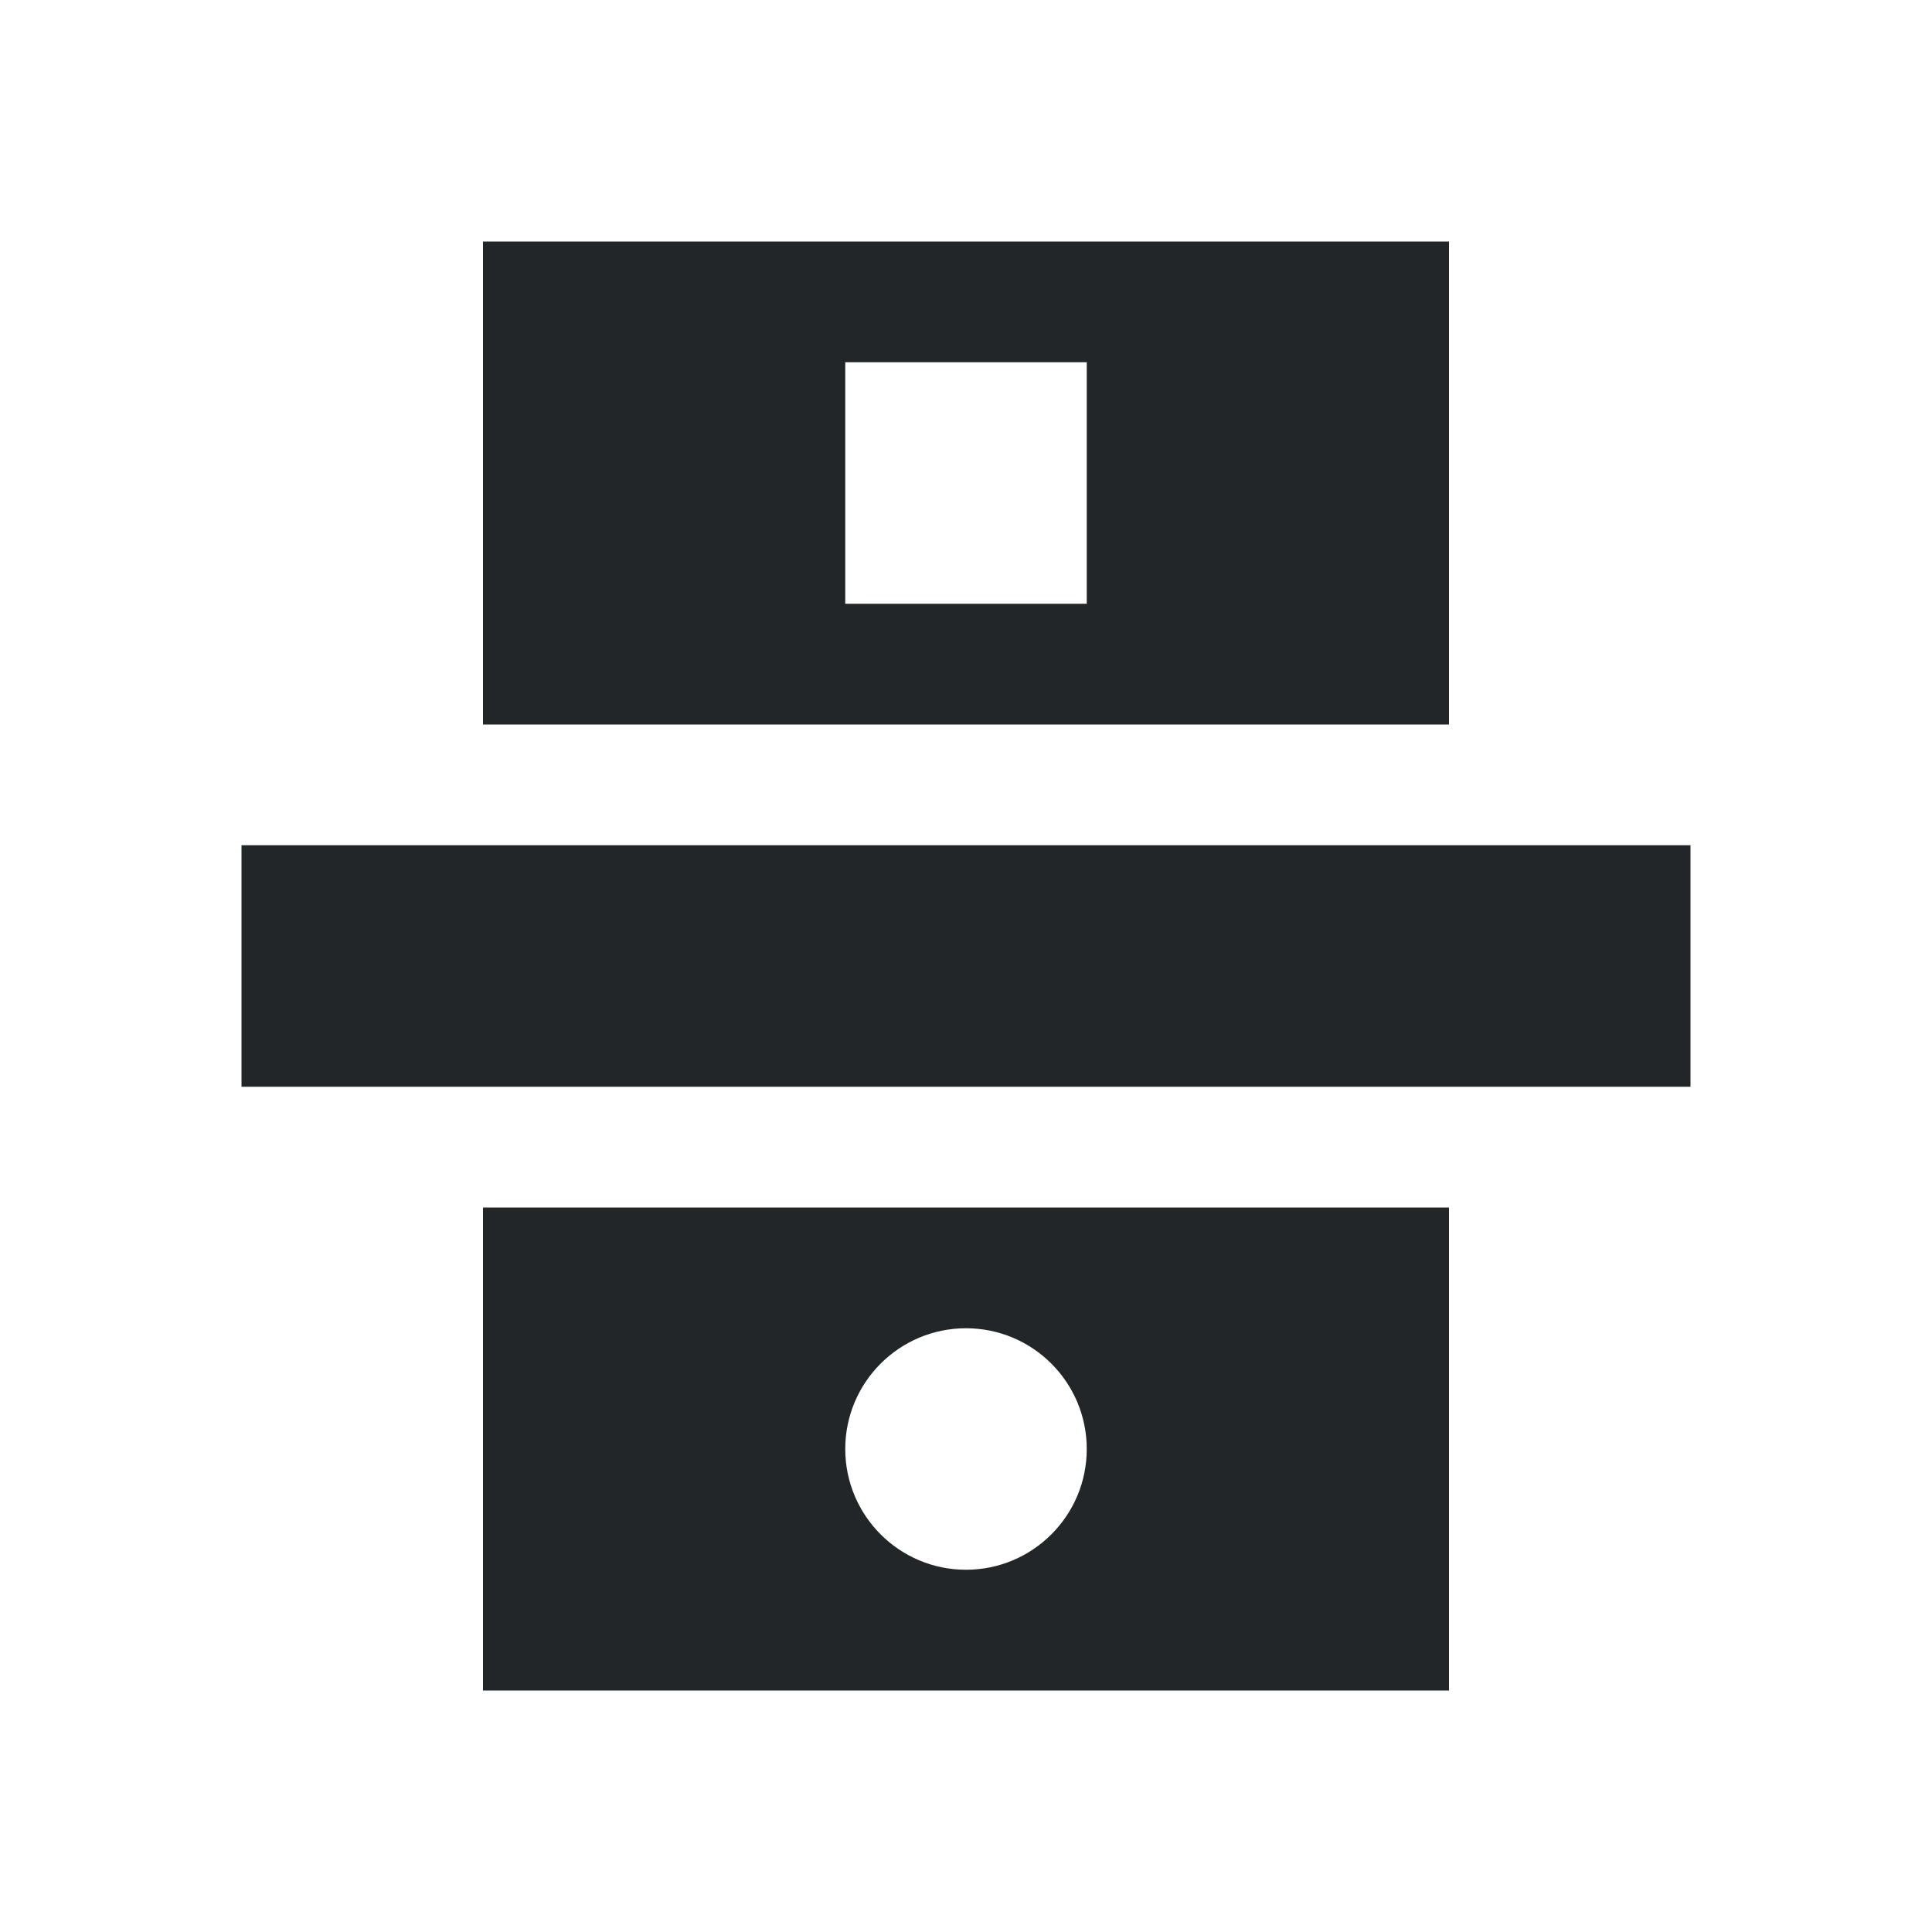
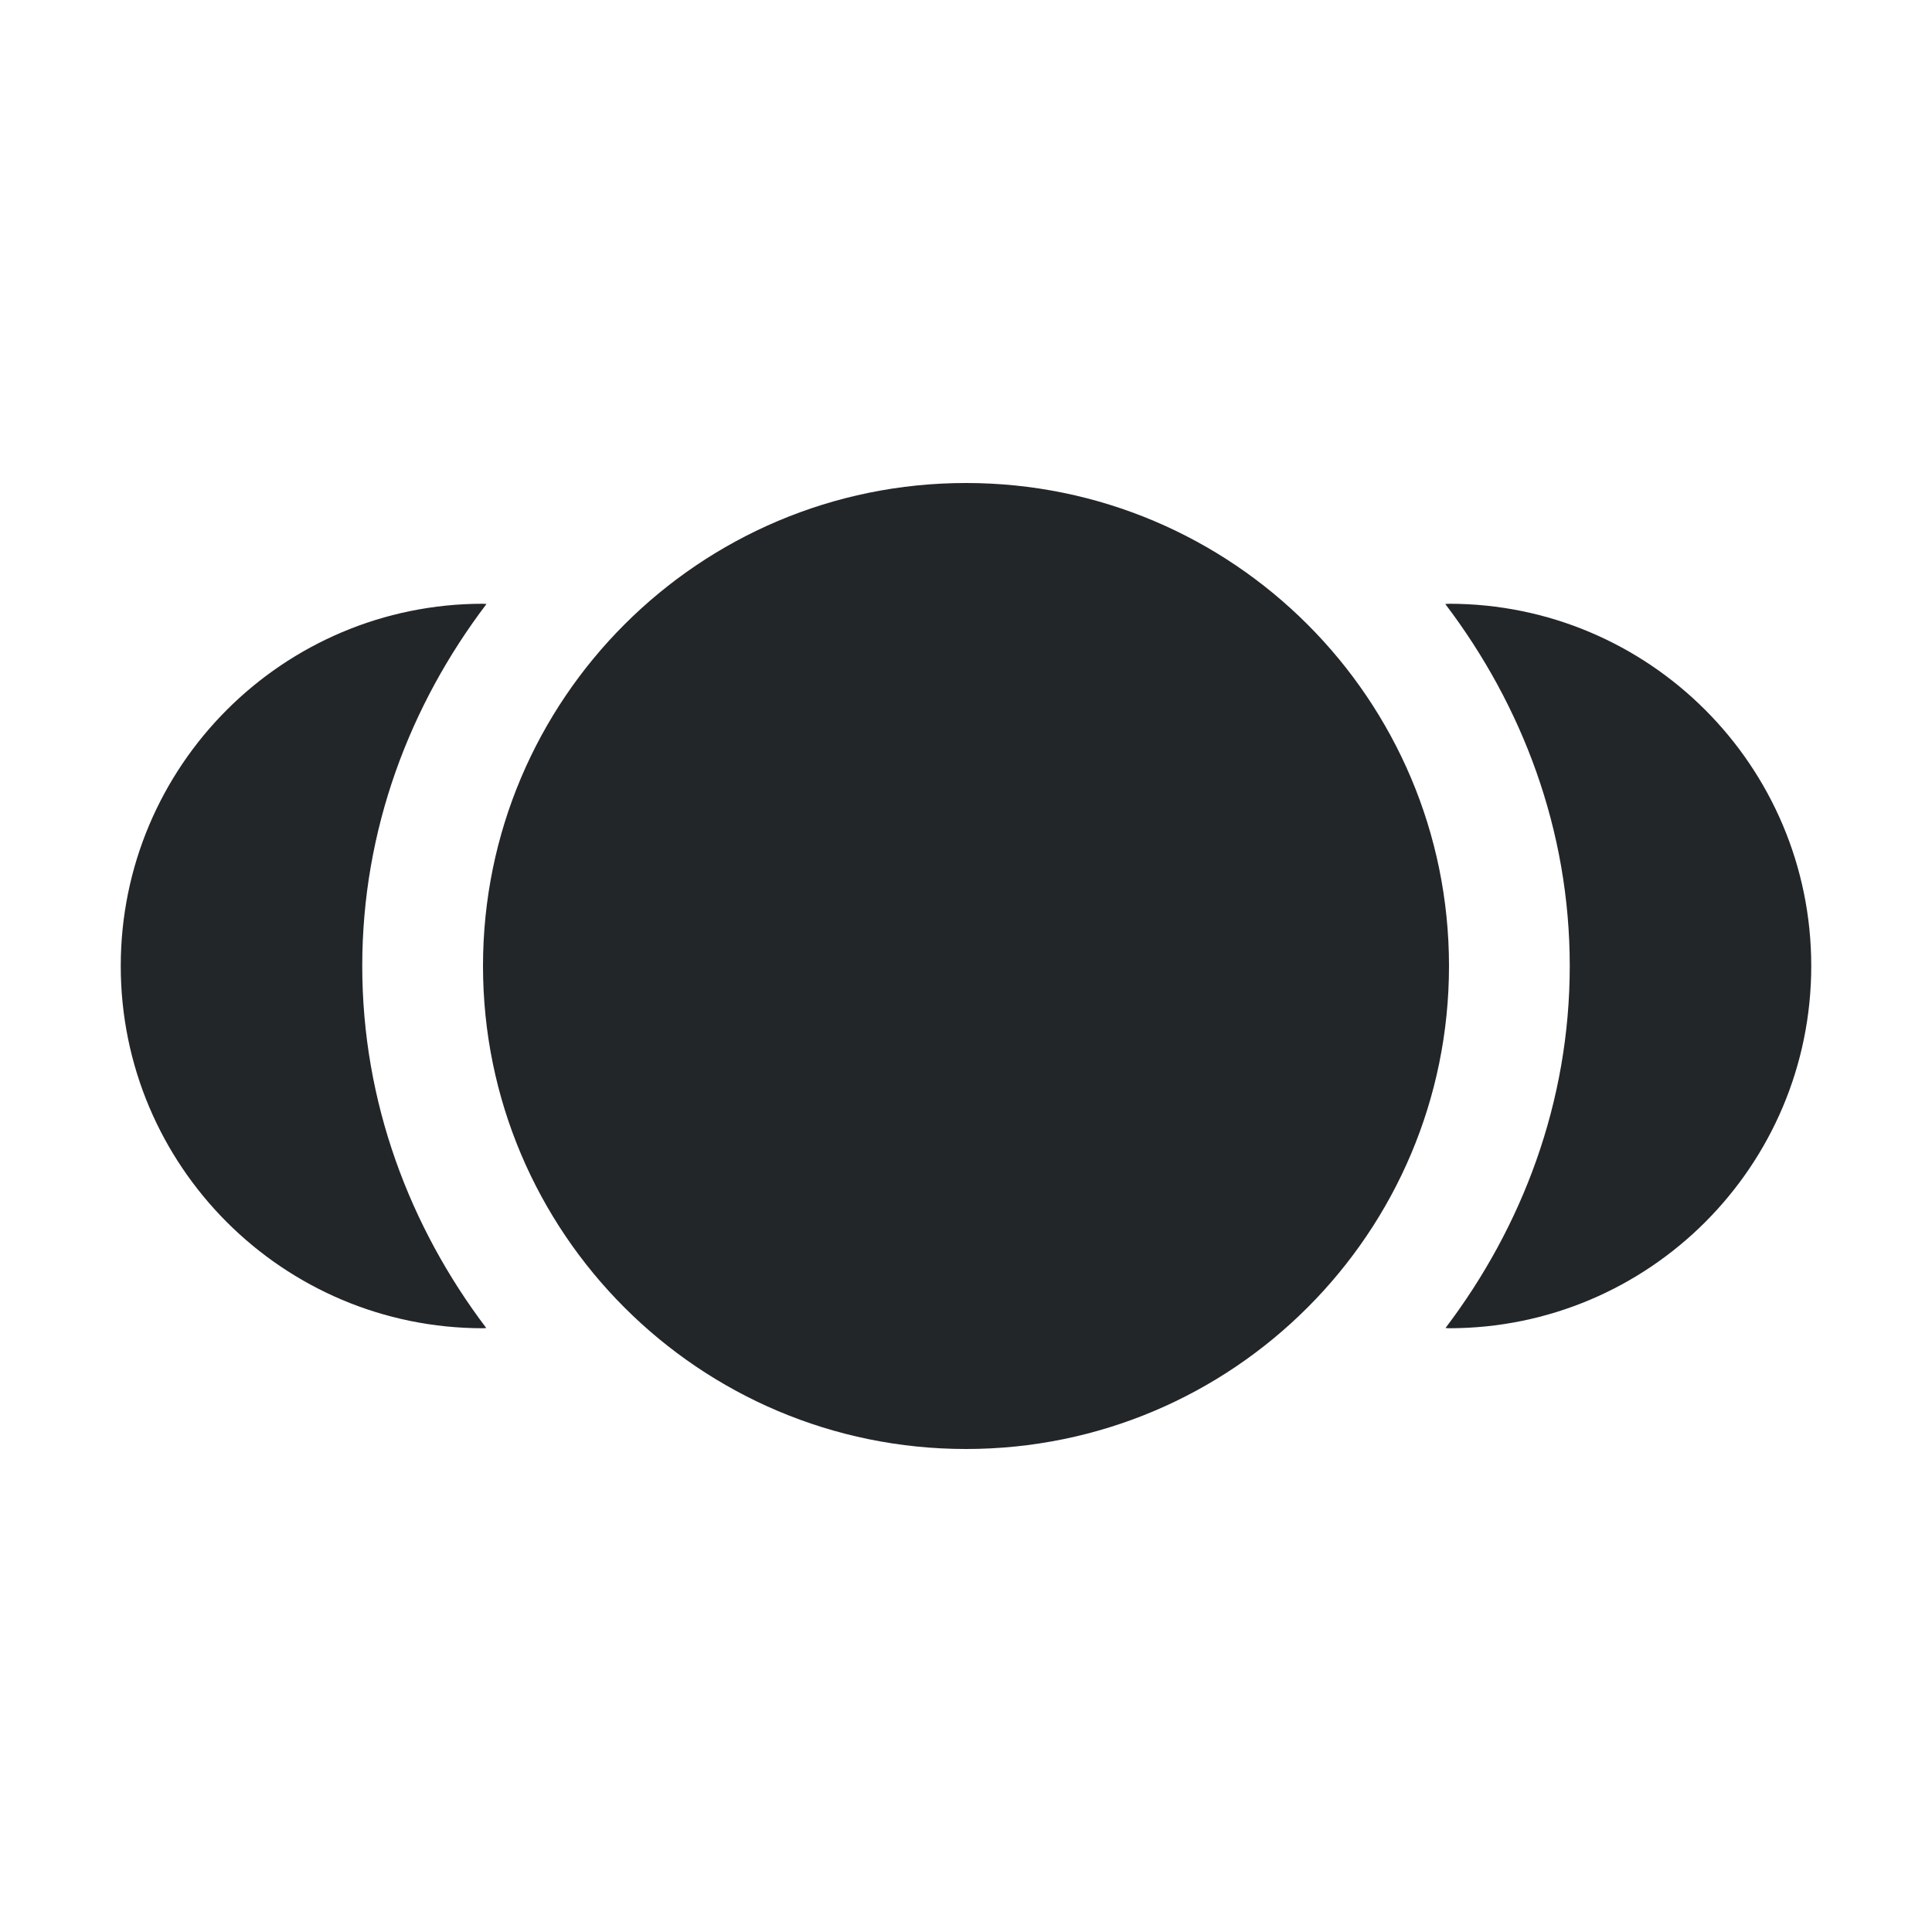
- <svg xmlns="http://www.w3.org/2000/svg" version="1.1" viewBox="0 0 16 16">
-   <style type="text/css" id="current-color-scheme">
-         .ColorScheme-Text {
-             color:#232629;
-         }
-     </style>
-   <path d="m4 2v4h8v-4zm3 1h2v2h-2zm-5 4v2h12v-2zm2 3v4h8v-4zm4 1c0.552 0 1 0.448 1 1s-0.448 1-1 1-1-0.448-1-1 0.448-1 1-1z" class="ColorScheme-Text" fill="currentColor" />
+ <svg xmlns="http://www.w3.org/2000/svg" id="svg7" version="1.1" viewBox="0 0 16 16" height="16" width="16">
+   <defs id="defs3">
+     <style type="text/css" id="current-color-scheme">
+    .ColorScheme-Text { color:#dfdfdf; } .ColorScheme-Highlight { color:#5294e2; }
+   </style>
+   </defs>
+   <path id="path5" d="M 8 4 A 4 4 0 0 0 4 8 A 4 4 0 0 0 8 12 A 4 4 0 0 0 12 8 A 4 4 0 0 0 8 4 z M 4 5 C 2.343 5 1 6.343 1 8 C 1 9.657 2.343 11 4 11 L 4.027 10.998 C 3.392 10.159 3 9.127 3 8 C 3 6.872 3.392 5.841 4.029 5.002 L 4 5 z M 12 5 C 11.99 5.001 11.979 5.001 11.969 5.002 C 12.606 5.841 13 6.872 13 8 C 13 9.127 12.607 10.159 11.971 10.998 L 12 11 C 13.657 11 15 9.657 15 8 C 15 6.343 13.657 5 12 5 z" class="ColorScheme-Text" style="fill:#232629;fill-opacity:1" />
</svg>
